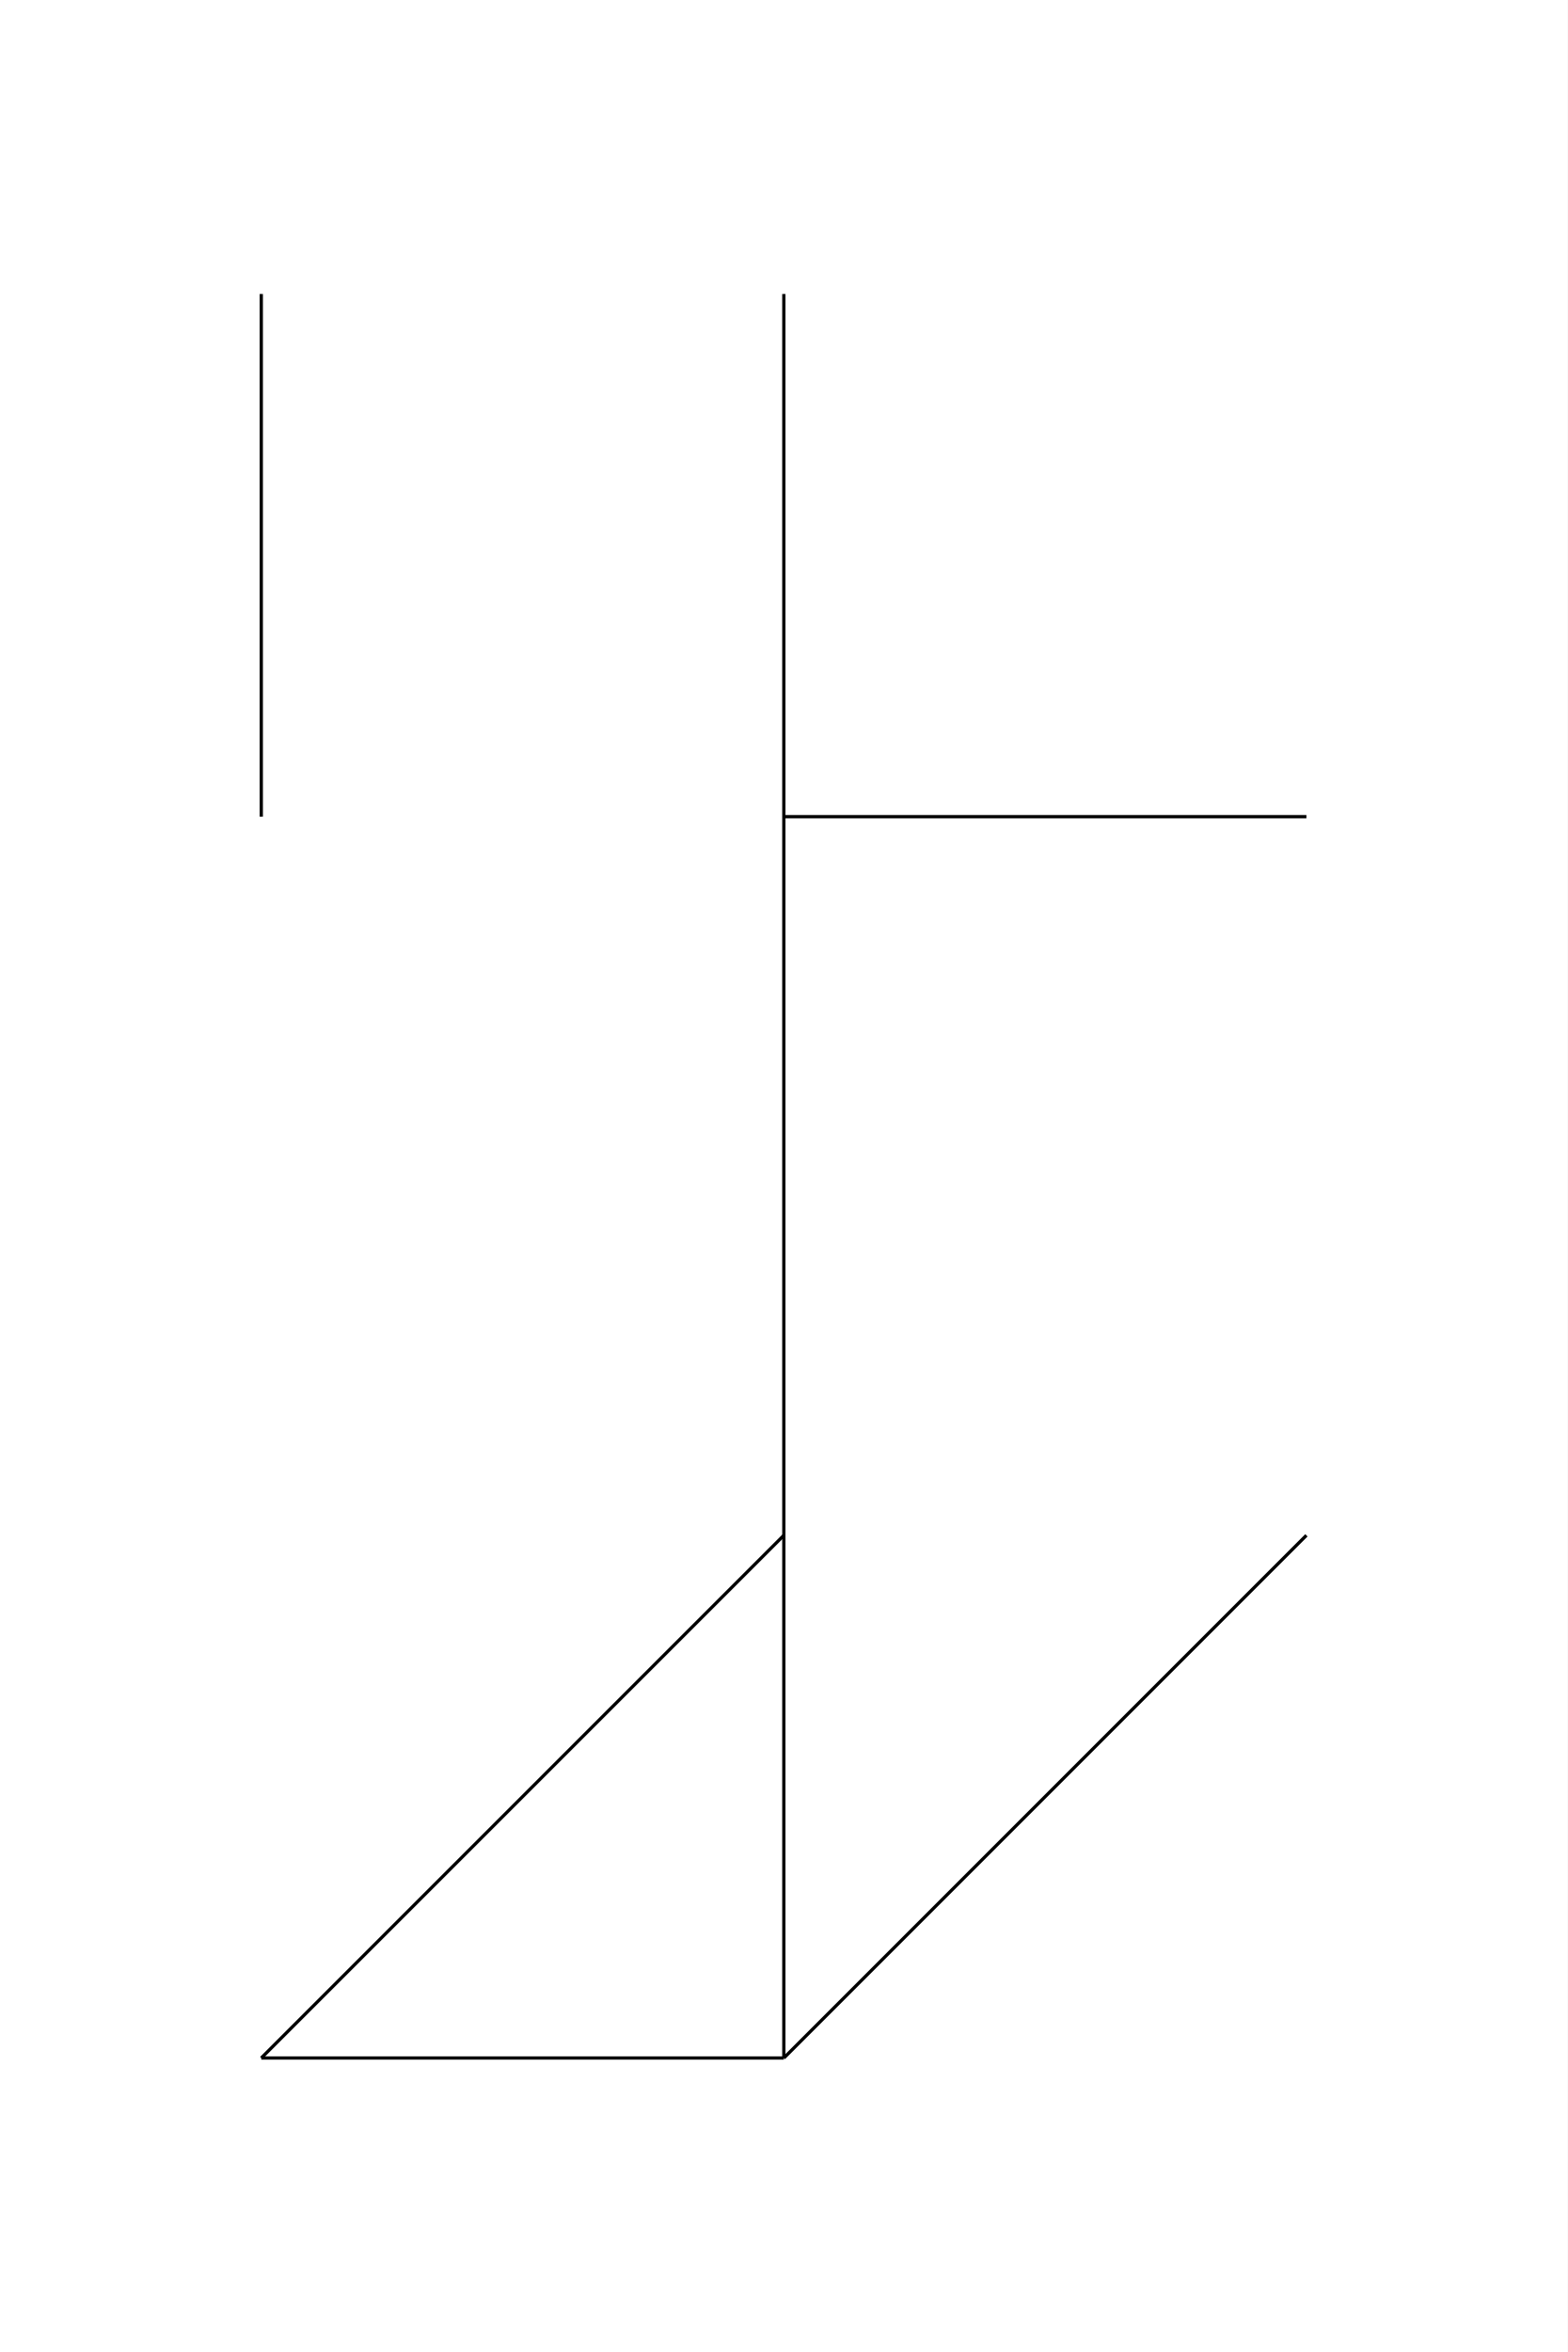
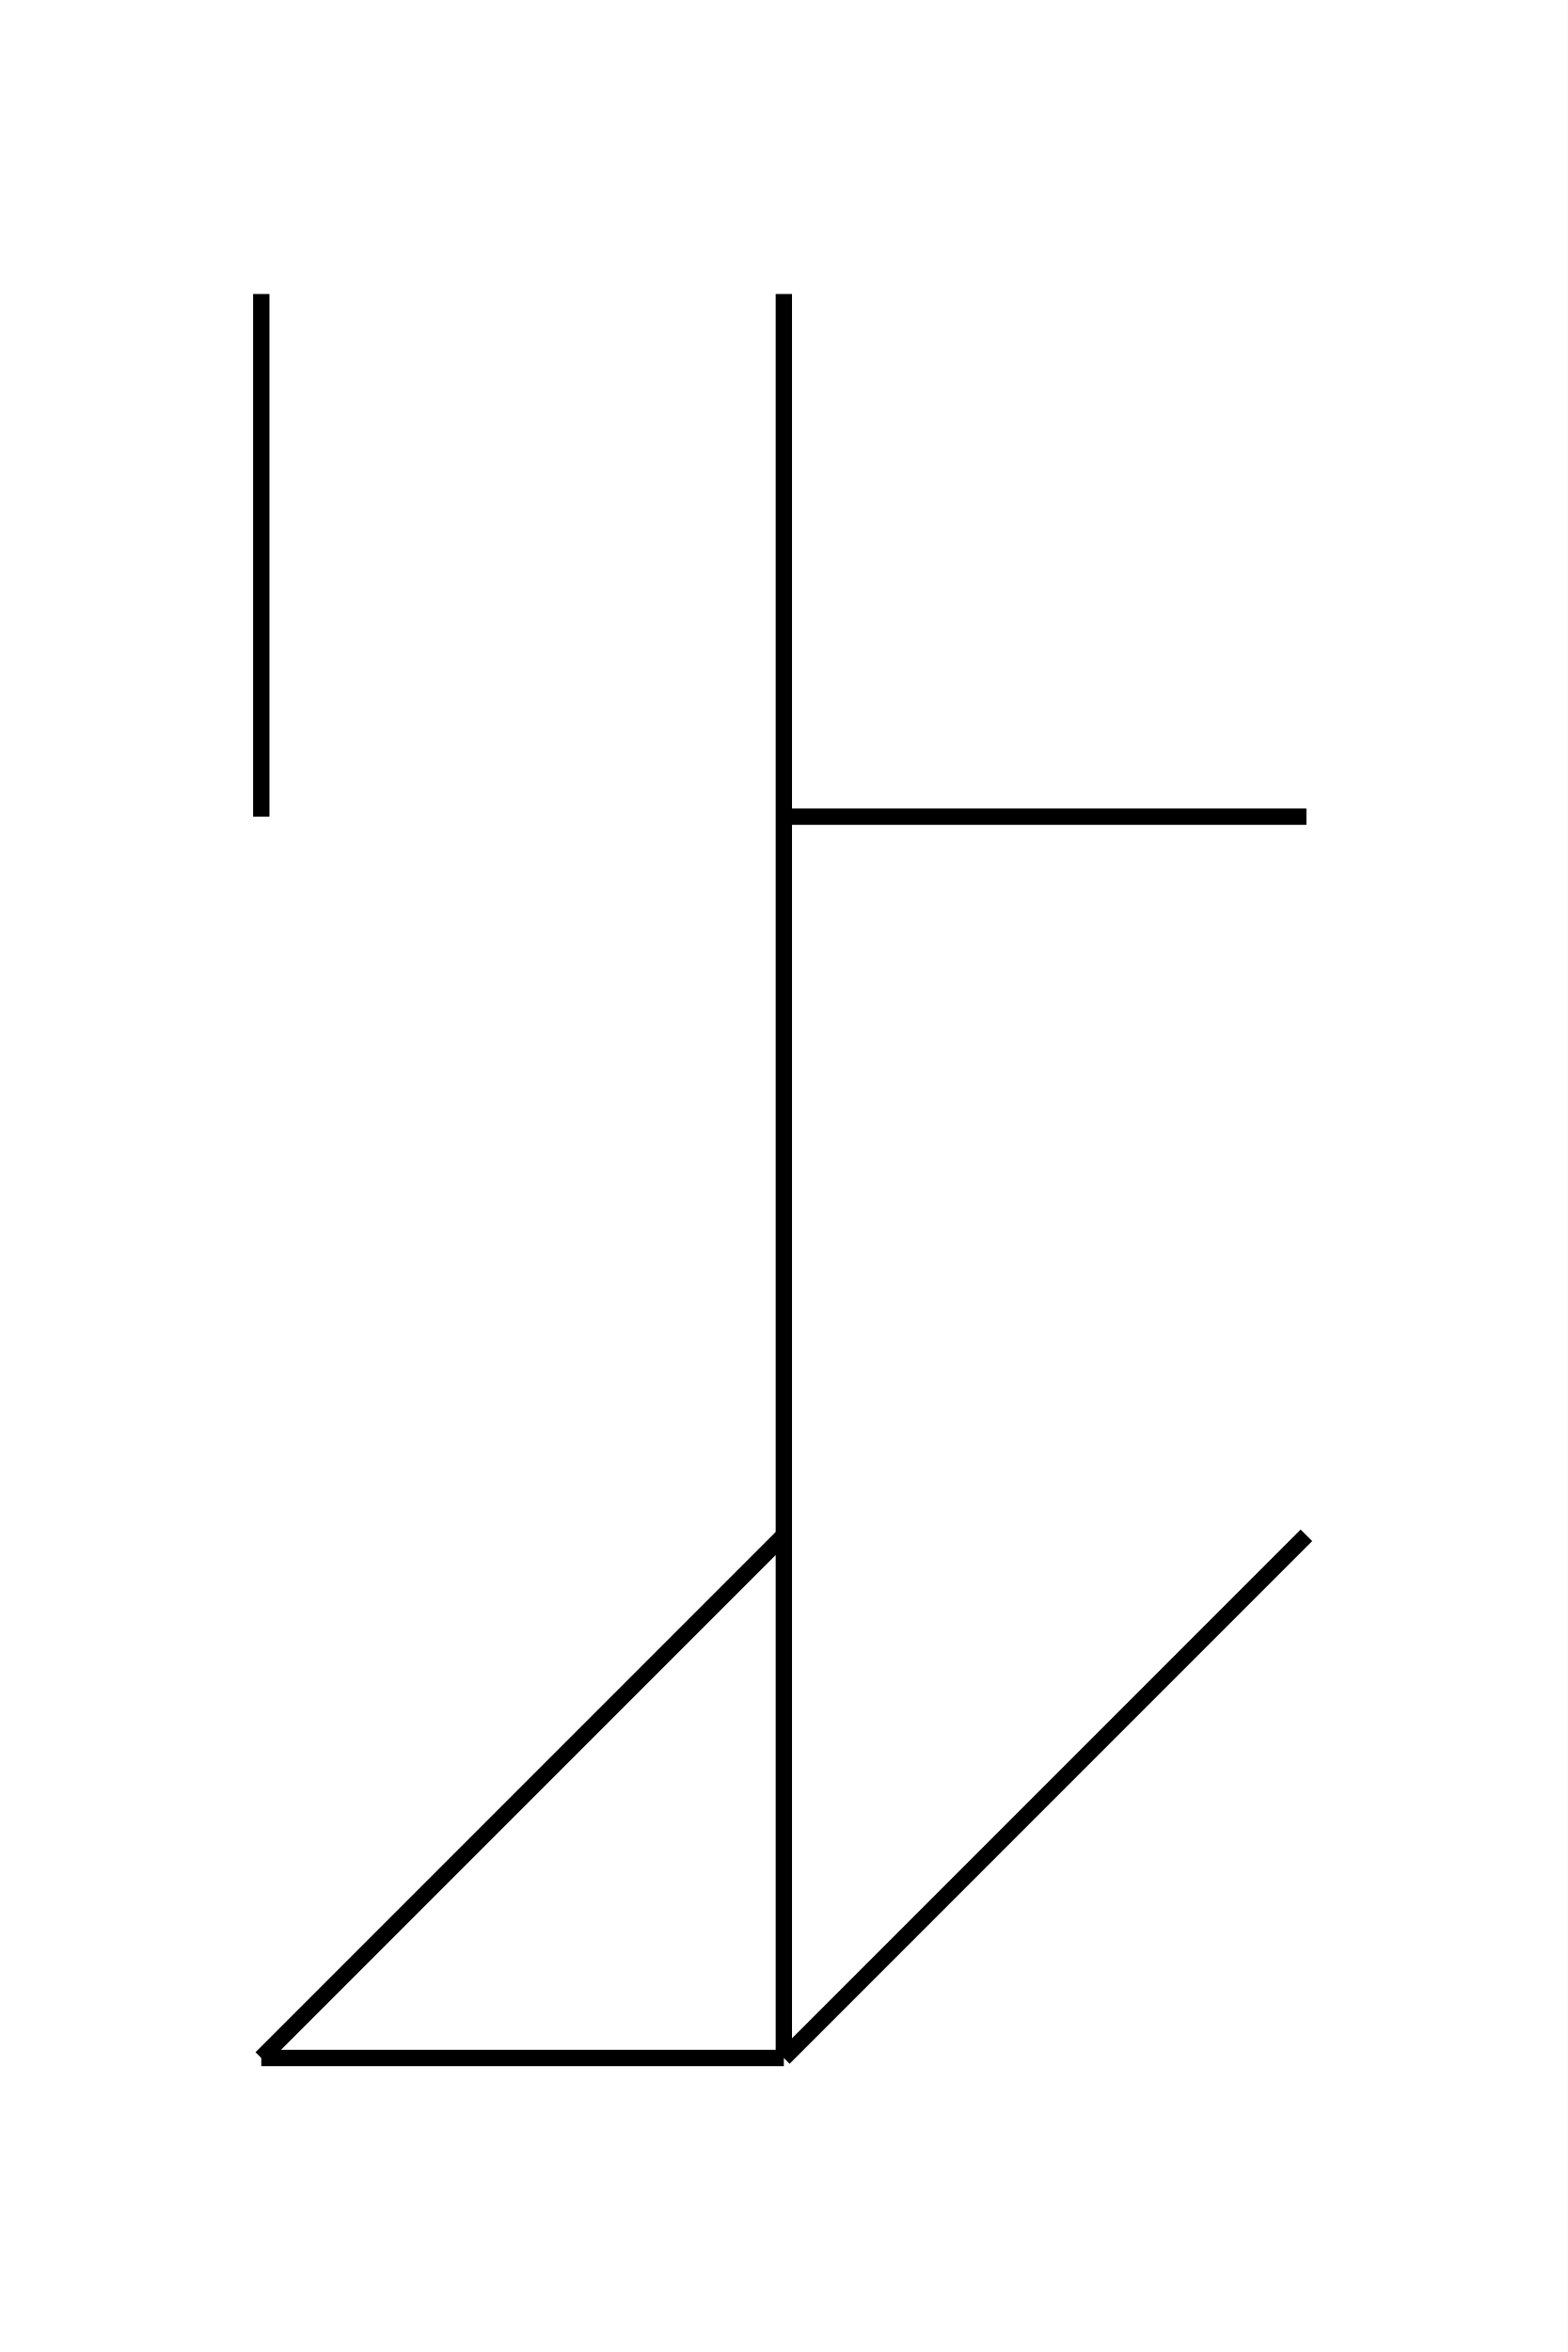
<svg xmlns="http://www.w3.org/2000/svg" width="480" height="720" version="1.1">
-   <rect x="0" y="0" width="480" height="720" style="fill:#ffffff" />
-   <line x1="240.0" y1="90.0" x2="240.0" y2="630.0" style="stroke:#000000;stroke-width:'10'" />
-   <line x1="240.0" y1="250.0" x2="400.0" y2="250.0" style="stroke:#000000;stroke-width:'10'" />
-   <line x1="80.0" y1="90.0" x2="80.0" y2="250.0" style="stroke:#000000;stroke-width:'10'" />
-   <line x1="240.0" y1="630.0" x2="400.0" y2="470.0" style="stroke:#000000;stroke-width:'10'" />
-   <line x1="240.0" y1="470.0" x2="80.0" y2="630.0" style="stroke:#000000;stroke-width:'10'" />
-   <line x1="240.0" y1="630.0" x2="80.0" y2="630.0" style="stroke:#000000;stroke-width:'10'" />
+   <rect x="0" y="0" width="480" height="720" style="fill:#FFFFFF" />
+   <line x1="240.0" y1="90.0" x2="240.0" y2="630.0" style="stroke:#000000;stroke-width:5" />
+   <line x1="240.0" y1="250.0" x2="400.0" y2="250.0" style="stroke:#000000;stroke-width:5" />
+   <line x1="80.0" y1="90.0" x2="80.0" y2="250.0" style="stroke:#000000;stroke-width:5" />
+   <line x1="240.0" y1="630.0" x2="400.0" y2="470.0" style="stroke:#000000;stroke-width:5" />
+   <line x1="240.0" y1="470.0" x2="80.0" y2="630.0" style="stroke:#000000;stroke-width:5" />
+   <line x1="240.0" y1="630.0" x2="80.0" y2="630.0" style="stroke:#000000;stroke-width:5" />
</svg>
